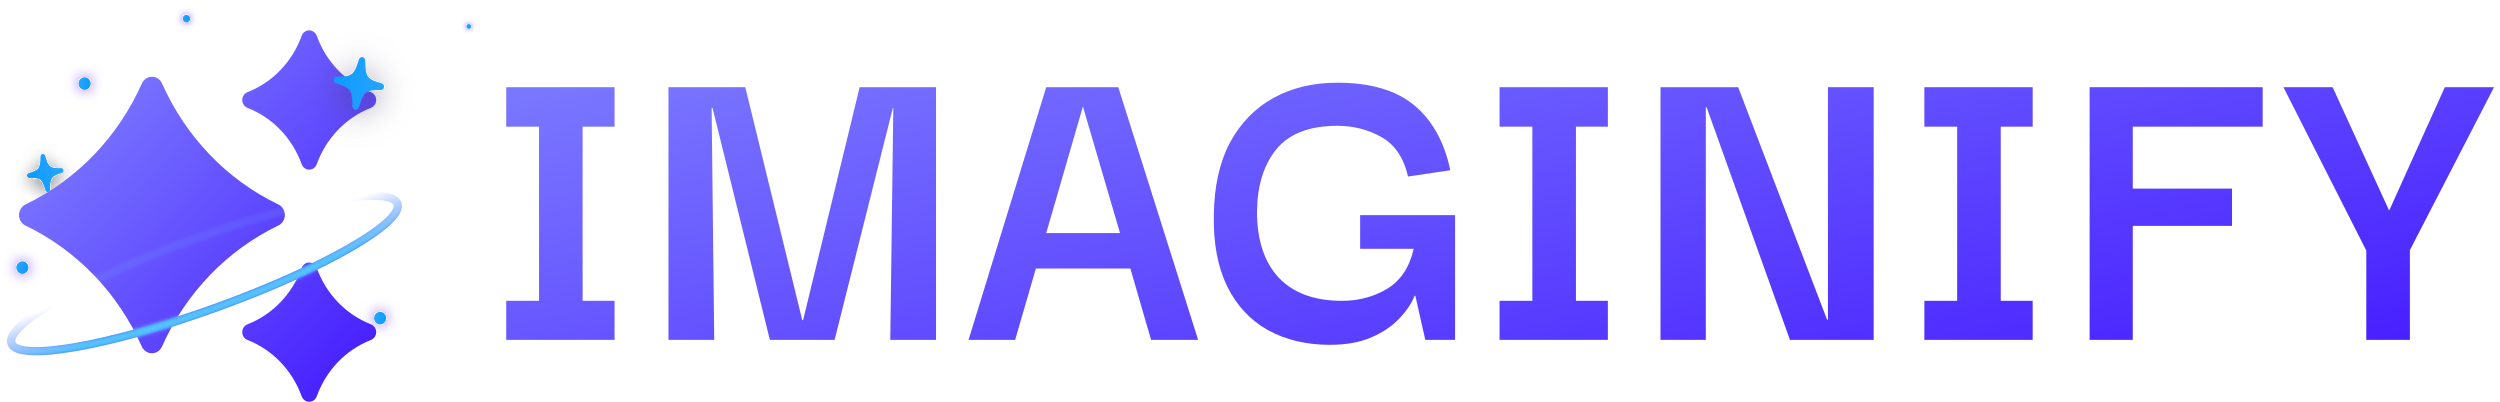
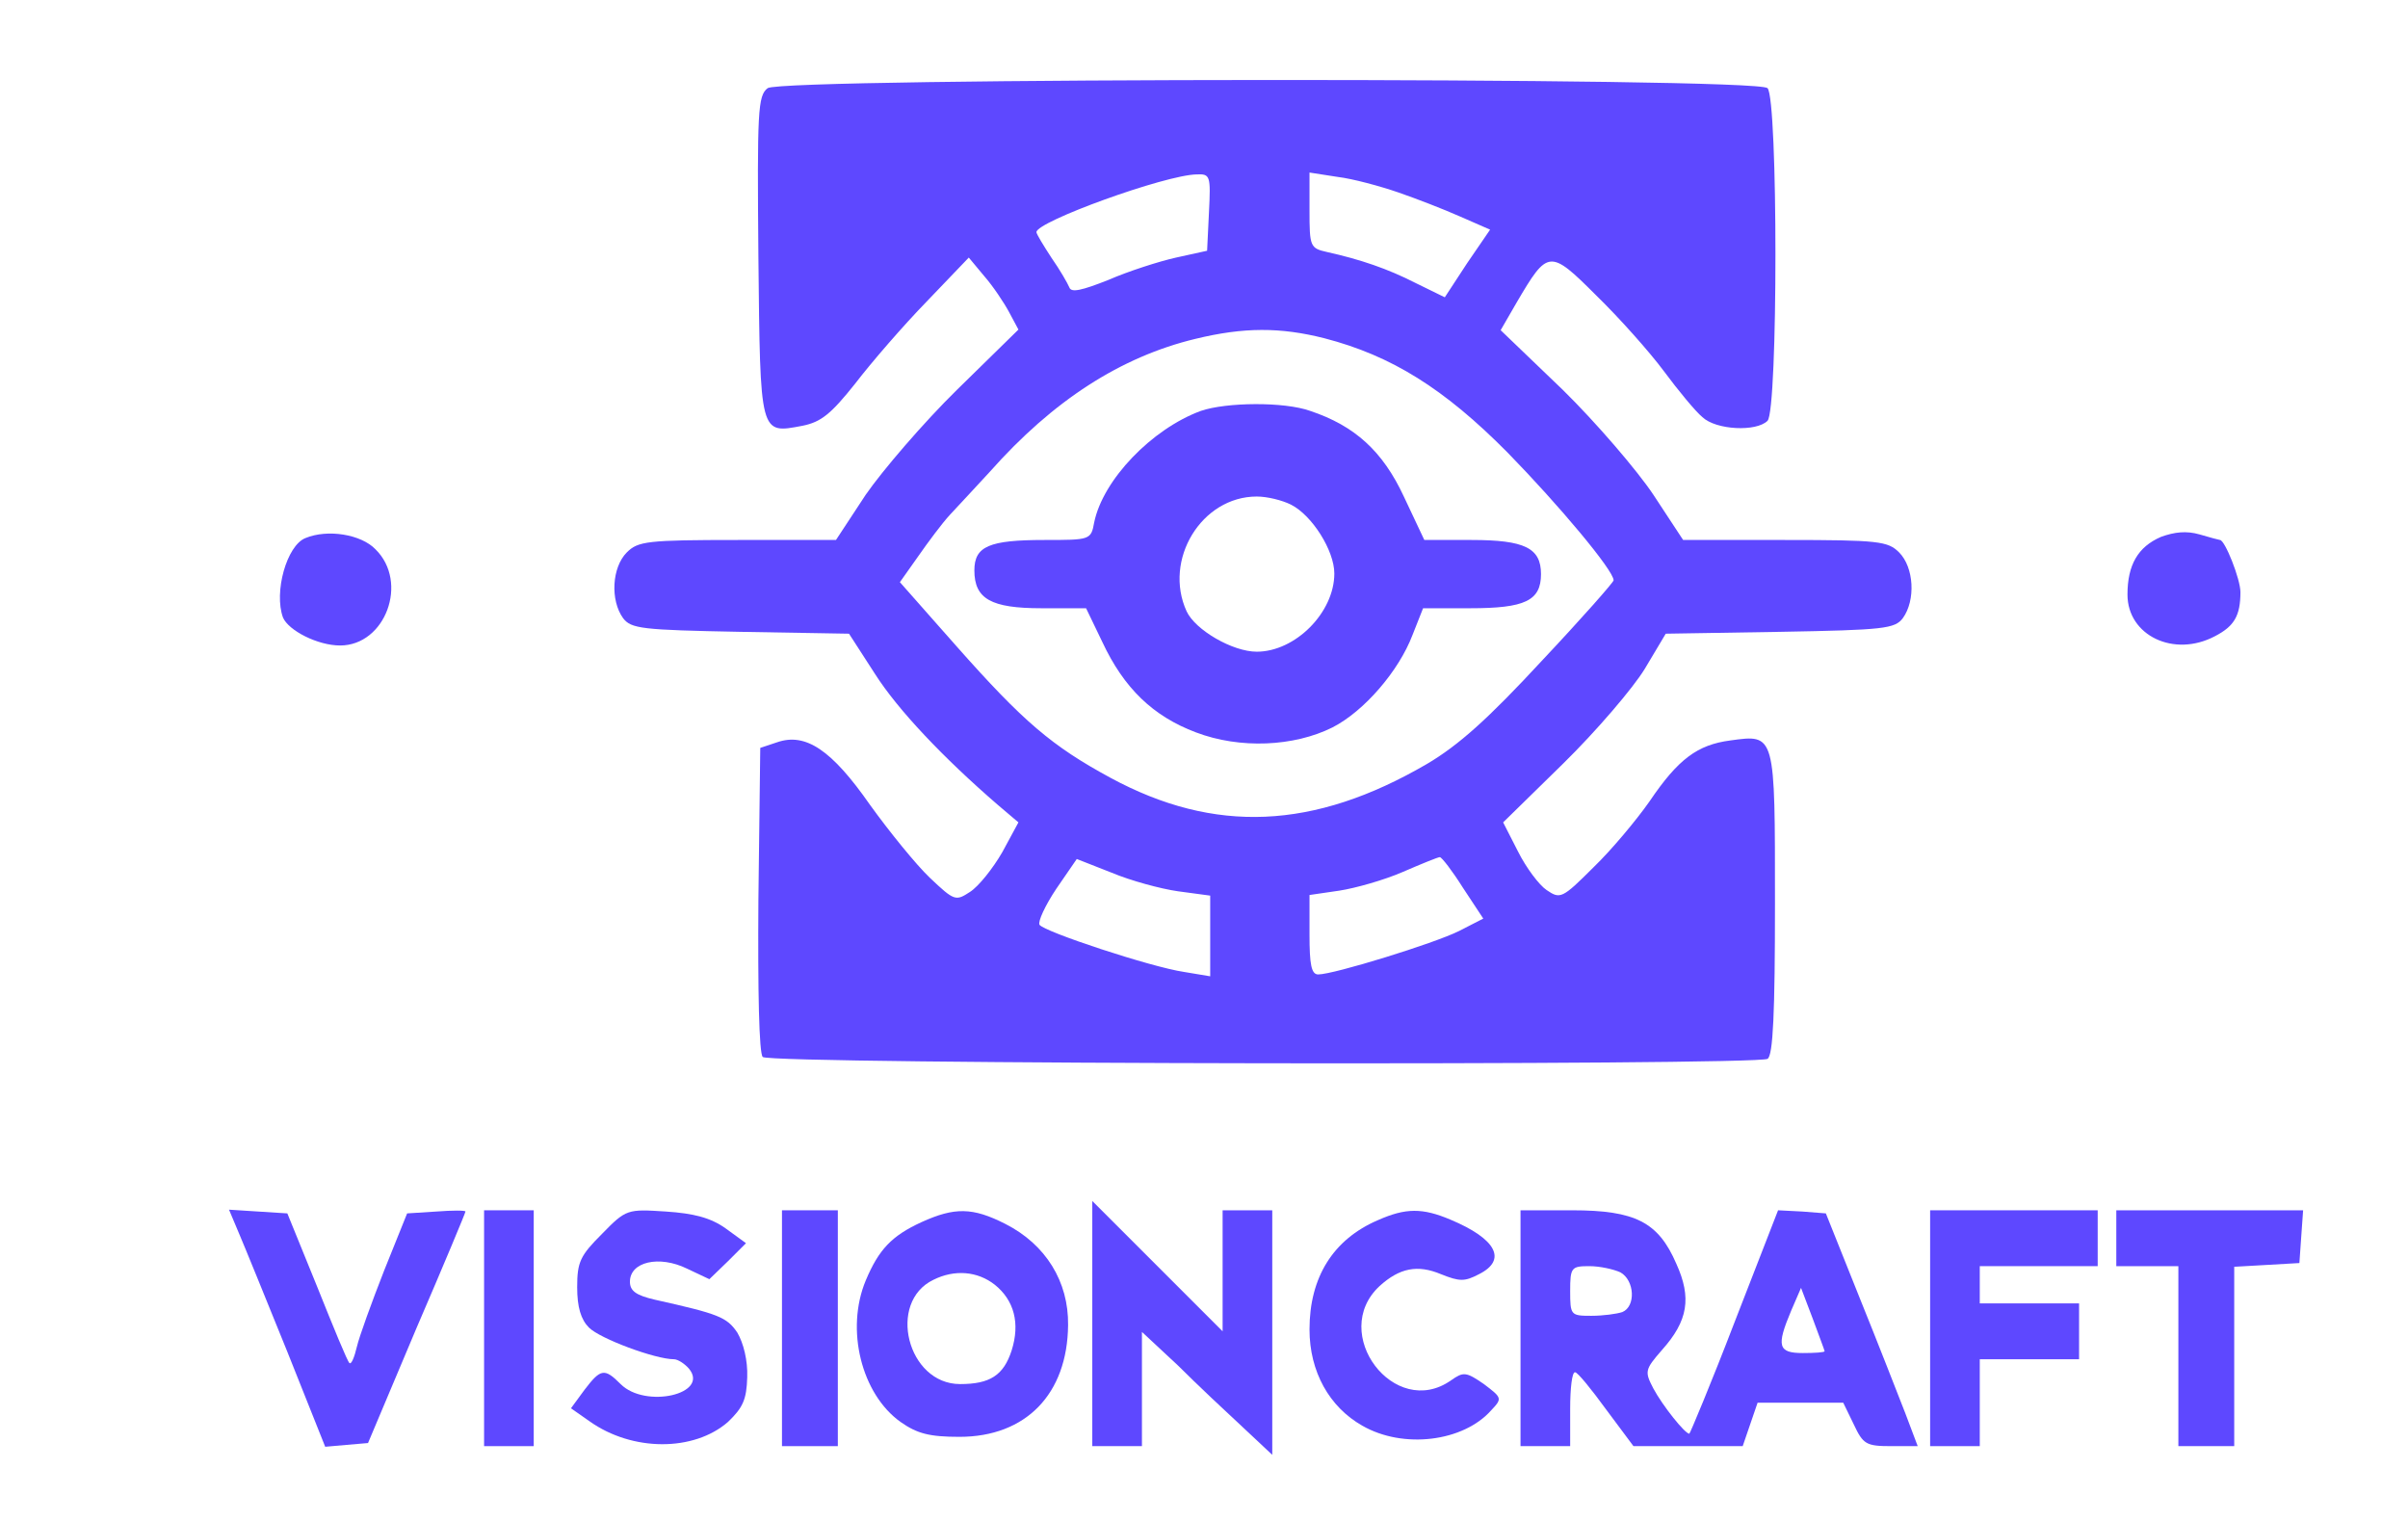
- <svg xmlns="http://www.w3.org/2000/svg" width="168" height="27" viewBox="0 0 168 27" fill="none">
-   <path d="M41.298 20.216V22.84H34.019V20.216H36.223V8.514H34.019V5.86H41.298V8.514H39.152V20.216H41.298ZM44.921 22.84V5.86H50.083L53.911 21.513H53.969L57.768 5.86H62.901V22.84H59.827L60.03 7.247H60.001L56.086 22.84H51.736L47.879 7.247H47.821L47.995 22.84H44.921ZM65.086 22.84L70.306 5.86H75.149L80.514 22.84H77.353L75.961 18.045H69.61L68.218 22.84H65.086ZM72.771 7.157L70.306 15.662H75.265L72.771 7.157ZM89.371 23.172C87.786 23.172 86.394 22.84 85.195 22.177C84.016 21.513 83.107 20.538 82.469 19.251C81.831 17.944 81.532 16.346 81.57 14.456C81.59 12.545 81.947 10.927 82.643 9.6C83.359 8.273 84.335 7.267 85.572 6.584C86.81 5.9 88.24 5.558 89.864 5.558C92.088 5.558 93.808 6.061 95.026 7.066C96.244 8.072 97.056 9.529 97.462 11.44L94.62 11.862C94.33 10.595 93.731 9.71 92.822 9.208C91.933 8.705 90.947 8.454 89.864 8.454C88.008 8.454 86.645 8.976 85.775 10.022C84.925 11.068 84.49 12.465 84.47 14.214C84.47 16.145 84.963 17.632 85.949 18.678C86.935 19.703 88.347 20.216 90.183 20.216C91.305 20.216 92.32 19.945 93.228 19.402C94.137 18.839 94.727 17.944 94.997 16.718H91.401V14.456H97.781V22.84H95.78L95.113 19.884H95.055C94.862 20.387 94.523 20.89 94.04 21.392C93.576 21.895 92.958 22.317 92.184 22.659C91.411 23.001 90.473 23.172 89.371 23.172ZM108.049 20.216V22.84H100.77V20.216H102.974V8.514H100.77V5.86H108.049V8.514H105.903V20.216H108.049ZM122.837 5.86H125.911V22.84H120.285L114.688 7.217H114.63V22.84H111.585V5.86H116.805L122.779 21.483H122.837V5.86ZM136.596 20.216V22.84H129.317V20.216H131.521V8.514H129.317V5.86H136.596V8.514H134.45V20.216H136.596ZM143.322 22.84H140.422V5.86H152.051V8.514H143.322V12.676H149.992V15.179H143.322V22.84ZM159.015 22.84V16.838L153.447 5.86H156.753L160.552 14.154L164.293 5.86H167.599L161.944 16.808V22.84H159.015Z" fill="url(#paint0_linear_2164_2166)" />
-   <g filter="url(#filter0_d_2164_2166)">
-     <path d="M31.499 1.941C31.585 1.941 31.655 1.868 31.655 1.778C31.655 1.688 31.585 1.615 31.499 1.615C31.412 1.615 31.342 1.688 31.342 1.778C31.342 1.868 31.412 1.941 31.499 1.941Z" fill="url(#paint1_linear_2164_2166)" />
+ <svg xmlns="http://www.w3.org/2000/svg" version="1.0" width="388pt" height="245pt" viewBox="0 0 388 245" preserveAspectRatio="xMidYMid meet">
+   <g transform="translate(0,245) scale(0.1,-0.1)" fill="#5e48ff" stroke="none">
+     <path d="M1237 2308 c-16 -12 -17 -37 -15 -272 3 -289 2 -285 71 -272 30 6 46 19 85 68 26 34 78 94 115 132 l68 71 25 -30 c14 -16 32 -43 40 -58 l15 -28 -99 -97 c-54 -53 -120 -130 -147 -169 l-48 -73 -158 0 c-146 0 -161 -2 -179 -20 -24 -24 -27 -77 -6 -106 13 -17 30 -19 189 -22 l175 -3 42 -65 c37 -58 110 -135 198 -211 l33 -28 -26 -48 c-15 -26 -38 -55 -52 -64 -23 -15 -25 -15 -65 23 -22 21 -65 74 -96 117 -62 89 -104 117 -150 101 l-27 -9 -3 -245 c-1 -147 1 -247 7 -253 12 -12 1601 -14 1619 -3 9 5 12 75 12 250 0 275 1 273 -72 263 -53 -7 -84 -30 -130 -98 -21 -30 -61 -78 -90 -106 -51 -51 -54 -52 -76 -37 -12 8 -33 36 -46 62 l-24 47 97 95 c53 52 112 121 131 152 l34 57 184 3 c168 3 185 5 198 22 21 29 18 82 -6 106 -18 18 -33 20 -184 20 l-164 0 -48 73 c-26 39 -92 116 -146 169 l-100 96 26 45 c50 85 53 86 128 11 37 -36 86 -91 109 -122 23 -31 51 -65 62 -74 22 -21 87 -24 105 -6 17 17 17 519 0 536 -18 18 -1587 17 -1611 0z m711 -200 l-3 -62 -50 -11 c-27 -6 -77 -22 -109 -36 -43 -17 -60 -21 -63 -12 -3 7 -15 28 -29 48 -13 20 -24 38 -24 41 0 17 207 92 258 93 22 1 23 -2 20 -61z m305 32 c29 -10 73 -27 100 -39 l48 -21 -37 -54 -36 -55 -47 23 c-45 23 -89 38 -143 50 -27 6 -28 9 -28 67 l0 61 45 -7 c25 -3 69 -15 98 -25z m-119 -235 c108 -28 193 -81 295 -184 83 -85 171 -190 171 -206 0 -3 -52 -62 -116 -130 -86 -93 -134 -136 -185 -166 -182 -106 -342 -113 -510 -22 -94 51 -140 90 -248 212 l-91 103 29 41 c16 23 39 54 52 68 13 14 42 45 64 69 102 115 211 185 331 214 78 19 137 19 208 1z m-236 -891 l52 -7 0 -65 0 -65 -42 7 c-54 8 -226 65 -233 76 -3 5 9 31 27 58 l33 48 56 -22 c31 -13 79 -26 107 -30z m459 6 l33 -50 -39 -20 c-40 -20 -202 -70 -227 -70 -11 0 -14 16 -14 64 l0 64 48 7 c26 4 72 17 102 30 30 13 57 24 60 24 3 0 20 -22 37 -49z" />
+     <path d="M1935 1788 c-79 -29 -158 -111 -172 -180 -5 -28 -7 -28 -80 -28 -89 0 -113 -10 -113 -49 0 -46 27 -61 108 -61 l72 0 26 -54 c35 -75 82 -120 151 -146 71 -27 158 -23 220 8 51 26 107 91 129 149 l17 43 76 0 c88 0 114 12 114 55 0 42 -26 55 -112 55 l-76 0 -33 70 c-34 73 -79 114 -151 138 -42 15 -135 14 -176 0z m145 -151 c34 -17 70 -74 70 -111 0 -63 -63 -126 -125 -126 -39 0 -99 35 -113 65 -38 83 24 185 113 185 17 0 41 -6 55 -13z" />
+     <path d="M3482 1585 c-37 -16 -54 -45 -54 -93 0 -66 75 -102 141 -67 31 16 41 33 41 71 0 21 -25 84 -33 84 -1 0 -16 4 -33 9 -21 6 -40 4 -62 -4z" />
+     <path d="M492 1583 c-30 -12 -51 -87 -36 -128 9 -21 56 -45 92 -45 73 0 111 102 57 155 -23 24 -77 33 -113 18z" />
+     <path d="M1760 317 l0 -197 40 0 40 0 0 92 0 92 58 -54 c31 -31 78 -75 105 -100 l47 -44 0 197 0 197 -40 0 -40 0 0 -97 0 -98 -105 105 -105 105 0 -198z" />
+     <path d="M385 463 c9 -21 44 -107 78 -191 l61 -153 34 3 35 3 78 185 c44 102 79 186 79 188 0 2 -21 2 -47 0 l-47 -3 -37 -92 c-20 -51 -40 -106 -44 -123 -4 -17 -9 -29 -12 -26 -3 2 -26 58 -52 123 l-48 118 -47 3 -47 3 16 -38z" />
+     <path d="M780 310 l0 -190 40 0 40 0 0 190 0 190 -40 0 -40 0 0 -190z" />
+     <path d="M970 462 c-35 -35 -40 -45 -40 -86 0 -32 6 -52 19 -65 18 -18 107 -51 137 -51 6 0 17 -7 24 -15 34 -41 -70 -65 -110 -25 -26 26 -32 25 -58 -9 l-22 -30 30 -21 c69 -49 168 -49 223 -1 24 23 30 36 31 72 1 27 -6 55 -16 72 -17 25 -30 30 -133 53 -30 7 -40 14 -40 29 0 32 47 43 92 21 l36 -17 30 29 29 29 -33 24 c-24 17 -51 24 -96 27 -62 4 -64 4 -103 -36z" />
+     <path d="M1260 310 l0 -190 45 0 45 0 0 190 0 190 -45 0 -45 0 0 -190z" />
+     <path d="M1485 481 c-48 -22 -69 -44 -90 -94 -33 -79 -7 -183 56 -228 27 -19 47 -24 95 -24 107 0 174 69 175 180 1 70 -36 130 -101 163 -53 27 -82 27 -135 3z m118 -101 c31 -25 41 -62 27 -106 -13 -40 -35 -54 -83 -54 -85 0 -118 132 -43 168 34 17 71 14 99 -8z" />
+     <path d="M2220 484 c-72 -31 -110 -92 -110 -176 0 -68 32 -125 85 -155 66 -38 163 -26 208 25 18 19 17 20 -12 42 -29 20 -33 20 -53 6 -91 -64 -197 76 -115 152 32 29 61 35 99 19 30 -12 38 -12 61 0 46 23 28 57 -46 88 -45 19 -72 19 -117 -1z" />
+     <path d="M2450 310 l0 -190 40 0 40 0 0 60 c0 33 3 60 8 59 4 0 26 -27 50 -60 l44 -59 88 0 88 0 12 35 12 35 69 0 69 0 17 -35 c15 -32 20 -35 60 -35 l43 0 -20 53 c-11 28 -44 113 -74 187 l-54 135 -38 3 -39 2 -70 -180 c-38 -99 -72 -180 -73 -180 -7 0 -43 45 -58 73 -14 27 -14 30 14 62 42 47 48 84 23 139 -29 67 -66 86 -168 86 l-83 0 0 -190z m161 90 c23 -13 25 -55 3 -64 -9 -3 -31 -6 -50 -6 -33 0 -34 1 -34 40 0 38 2 40 31 40 17 0 39 -5 50 -10z m329 -127 c0 -2 -16 -3 -35 -3 -40 0 -43 11 -19 68 l16 37 19 -50 c10 -27 19 -51 19 -52z" />
+     <path d="M3110 310 l0 -190 40 0 40 0 0 70 0 70 80 0 80 0 0 45 0 45 -80 0 -80 0 0 30 0 30 95 0 95 0 0 45 0 45 -135 0 -135 0 0 -190z" />
+     <path d="M3410 455 l0 -45 50 0 50 0 0 -145 0 -145 45 0 45 0 0 144 0 145 53 3 52 3 3 43 3 42 -150 0 -151 0 0 -45z" />
  </g>
-   <g filter="url(#filter1_d_2164_2166)">
-     <path d="M5.684 6.038C5.909 6.038 6.09 5.849 6.09 5.616C6.09 5.383 5.909 5.193 5.684 5.193C5.46 5.193 5.278 5.383 5.278 5.616C5.278 5.849 5.46 6.038 5.684 6.038Z" fill="url(#paint2_linear_2164_2166)" />
-   </g>
-   <g filter="url(#filter2_d_2164_2166)">
-     <path d="M1.502 18.406C1.726 18.406 1.908 18.217 1.908 17.984C1.908 17.751 1.726 17.562 1.502 17.562C1.278 17.562 1.096 17.751 1.096 17.984C1.096 18.217 1.278 18.406 1.502 18.406Z" fill="url(#paint3_linear_2164_2166)" />
-   </g>
-   <g filter="url(#filter3_d_2164_2166)">
-     <path d="M25.543 21.802C25.767 21.802 25.949 21.613 25.949 21.379C25.949 21.146 25.767 20.957 25.543 20.957C25.319 20.957 25.137 21.146 25.137 21.379C25.137 21.613 25.319 21.802 25.543 21.802Z" fill="url(#paint4_linear_2164_2166)" />
-   </g>
-   <g filter="url(#filter4_d_2164_2166)">
-     <path d="M6.528 14.652C6.614 14.652 6.684 14.579 6.684 14.489C6.684 14.399 6.614 14.326 6.528 14.326C6.441 14.326 6.371 14.399 6.371 14.489C6.371 14.579 6.441 14.652 6.528 14.652Z" fill="url(#paint5_linear_2164_2166)" />
-   </g>
-   <g filter="url(#filter5_d_2164_2166)">
-     <path d="M12.524 1.512C12.66 1.512 12.77 1.397 12.77 1.256C12.77 1.115 12.66 1 12.524 1C12.388 1 12.278 1.115 12.278 1.256C12.278 1.397 12.388 1.512 12.524 1.512Z" fill="url(#paint6_linear_2164_2166)" />
-   </g>
-   <g filter="url(#filter6_d_2164_2166)">
-     <path d="M3.228 12.906C3.148 12.919 3.073 12.868 3.049 12.783C2.828 12.029 2.711 11.937 1.985 11.965C1.902 11.967 1.828 11.906 1.816 11.823C1.804 11.739 1.856 11.659 1.936 11.634C2.63 11.42 2.705 11.316 2.722 10.526C2.724 10.438 2.779 10.367 2.857 10.354C2.939 10.342 3.012 10.393 3.038 10.477C3.257 11.231 3.374 11.322 4.099 11.295C4.185 11.293 4.257 11.352 4.269 11.438C4.281 11.521 4.231 11.6 4.149 11.626C3.454 11.842 3.38 11.945 3.365 12.735C3.361 12.824 3.305 12.894 3.228 12.906Z" fill="url(#paint7_linear_2164_2166)" />
-   </g>
-   <path d="M16.63 6.194C16.419 6.276 16.278 6.486 16.278 6.72C16.278 6.954 16.419 7.164 16.63 7.247C18.313 7.903 19.641 9.284 20.272 11.034C20.352 11.254 20.553 11.4 20.778 11.4C21.003 11.4 21.205 11.254 21.285 11.034C21.916 9.284 23.244 7.903 24.927 7.247C25.138 7.164 25.278 6.954 25.278 6.72C25.278 6.486 25.138 6.276 24.927 6.194C23.244 5.537 21.916 4.156 21.285 2.406C21.205 2.186 21.003 2.04 20.778 2.04C20.553 2.04 20.352 2.186 20.272 2.406C19.641 4.156 18.313 5.537 16.63 6.194ZM10.892 5.613C10.771 5.336 10.503 5.16 10.213 5.16C9.922 5.16 9.655 5.336 9.533 5.613C7.936 9.2 5.164 12.082 1.714 13.74C1.447 13.867 1.278 14.145 1.278 14.452C1.278 14.759 1.447 15.032 1.714 15.159C5.163 16.815 7.937 19.698 9.528 23.285C9.65 23.563 9.917 23.739 10.208 23.739C10.499 23.739 10.766 23.563 10.888 23.285C12.482 19.695 15.254 16.812 18.706 15.154C18.974 15.027 19.142 14.749 19.142 14.447C19.142 14.145 18.974 13.867 18.706 13.74C15.257 12.085 12.485 9.2 10.892 5.613ZM20.272 18.006C19.641 19.756 18.313 21.137 16.63 21.794C16.419 21.876 16.278 22.086 16.278 22.32C16.278 22.554 16.419 22.764 16.63 22.846C18.313 23.503 19.641 24.884 20.272 26.634C20.352 26.854 20.553 27 20.778 27C21.003 27 21.205 26.854 21.285 26.634C21.916 24.884 23.244 23.503 24.927 22.846C25.138 22.764 25.278 22.554 25.278 22.32C25.278 22.086 25.138 21.876 24.927 21.794C23.244 21.137 21.916 19.756 21.285 18.006C21.205 17.786 21.003 17.64 20.778 17.64C20.553 17.64 20.352 17.786 20.272 18.006Z" fill="url(#paint8_linear_2164_2166)" />
-   <path d="M12.972 16.086C5.808 18.673 0.343 21.799 0.766 23.067C1.19 24.334 7.341 23.264 14.505 20.677C21.669 18.089 27.133 14.964 26.71 13.696C26.287 12.428 20.136 13.498 12.972 16.086Z" stroke="url(#paint9_linear_2164_2166)" stroke-width="0.549" />
-   <g style="mix-blend-mode:screen" filter="url(#filter7_f_2164_2166)">
-     <path d="M12.972 16.085C5.808 18.673 0.343 21.799 0.766 23.066C1.19 24.334 7.341 23.264 14.505 20.677C21.669 18.089 27.133 14.963 26.71 13.696C26.287 12.428 20.136 13.498 12.972 16.085Z" stroke="url(#paint10_linear_2164_2166)" stroke-width="0.549" />
-   </g>
-   <g filter="url(#filter8_d_2164_2166)">
-     <path d="M23.872 7.362C23.762 7.345 23.683 7.247 23.684 7.126C23.679 6.038 23.559 5.869 22.591 5.606C22.479 5.575 22.405 5.463 22.421 5.348C22.437 5.232 22.536 5.149 22.652 5.148C23.65 5.152 23.789 5.046 24.113 4.009C24.149 3.894 24.248 3.823 24.357 3.839C24.469 3.856 24.547 3.954 24.549 4.076C24.551 5.161 24.67 5.33 25.637 5.593C25.752 5.627 25.825 5.735 25.808 5.853C25.793 5.968 25.696 6.051 25.577 6.051C24.577 6.05 24.441 6.155 24.119 7.192C24.08 7.308 23.979 7.378 23.872 7.362Z" fill="url(#paint11_linear_2164_2166)" />
-   </g>
-   <defs>
-     <filter id="filter0_d_2164_2166" x="31.001" y="1.274" width="0.996" height="1.009" filterUnits="userSpaceOnUse" color-interpolation-filters="sRGB">
-       <feFlood flood-opacity="0" result="BackgroundImageFix" />
-       <feColorMatrix in="SourceAlpha" type="matrix" values="0 0 0 0 0 0 0 0 0 0 0 0 0 0 0 0 0 0 127 0" result="hardAlpha" />
-       <feOffset />
-       <feGaussianBlur stdDeviation="0.171" />
-       <feComposite in2="hardAlpha" operator="out" />
-       <feColorMatrix type="matrix" values="0 0 0 0 0.592 0 0 0 0 0.392 0 0 0 0 1 0 0 0 1 0" />
-       <feBlend mode="normal" in2="BackgroundImageFix" result="effect1_dropShadow_2164_2166" />
-       <feBlend mode="normal" in="SourceGraphic" in2="effect1_dropShadow_2164_2166" result="shape" />
-     </filter>
-     <filter id="filter1_d_2164_2166" x="4.392" y="4.308" width="2.584" height="2.616" filterUnits="userSpaceOnUse" color-interpolation-filters="sRGB">
-       <feFlood flood-opacity="0" result="BackgroundImageFix" />
-       <feColorMatrix in="SourceAlpha" type="matrix" values="0 0 0 0 0 0 0 0 0 0 0 0 0 0 0 0 0 0 127 0" result="hardAlpha" />
-       <feOffset />
-       <feGaussianBlur stdDeviation="0.443" />
-       <feComposite in2="hardAlpha" operator="out" />
-       <feColorMatrix type="matrix" values="0 0 0 0 0.592 0 0 0 0 0.392 0 0 0 0 1 0 0 0 1 0" />
-       <feBlend mode="normal" in2="BackgroundImageFix" result="effect1_dropShadow_2164_2166" />
-       <feBlend mode="normal" in="SourceGraphic" in2="effect1_dropShadow_2164_2166" result="shape" />
-     </filter>
-     <filter id="filter2_d_2164_2166" x="0.21" y="16.676" width="2.584" height="2.616" filterUnits="userSpaceOnUse" color-interpolation-filters="sRGB">
-       <feFlood flood-opacity="0" result="BackgroundImageFix" />
-       <feColorMatrix in="SourceAlpha" type="matrix" values="0 0 0 0 0 0 0 0 0 0 0 0 0 0 0 0 0 0 127 0" result="hardAlpha" />
-       <feOffset />
-       <feGaussianBlur stdDeviation="0.443" />
-       <feComposite in2="hardAlpha" operator="out" />
-       <feColorMatrix type="matrix" values="0 0 0 0 0.592 0 0 0 0 0.392 0 0 0 0 1 0 0 0 1 0" />
-       <feBlend mode="normal" in2="BackgroundImageFix" result="effect1_dropShadow_2164_2166" />
-       <feBlend mode="normal" in="SourceGraphic" in2="effect1_dropShadow_2164_2166" result="shape" />
-     </filter>
-     <filter id="filter3_d_2164_2166" x="24.251" y="20.071" width="2.584" height="2.616" filterUnits="userSpaceOnUse" color-interpolation-filters="sRGB">
-       <feFlood flood-opacity="0" result="BackgroundImageFix" />
-       <feColorMatrix in="SourceAlpha" type="matrix" values="0 0 0 0 0 0 0 0 0 0 0 0 0 0 0 0 0 0 127 0" result="hardAlpha" />
-       <feOffset />
-       <feGaussianBlur stdDeviation="0.443" />
-       <feComposite in2="hardAlpha" operator="out" />
-       <feColorMatrix type="matrix" values="0 0 0 0 0.592 0 0 0 0 0.392 0 0 0 0 1 0 0 0 1 0" />
-       <feBlend mode="normal" in2="BackgroundImageFix" result="effect1_dropShadow_2164_2166" />
-       <feBlend mode="normal" in="SourceGraphic" in2="effect1_dropShadow_2164_2166" result="shape" />
-     </filter>
-     <filter id="filter4_d_2164_2166" x="6.03" y="13.984" width="0.996" height="1.009" filterUnits="userSpaceOnUse" color-interpolation-filters="sRGB">
-       <feFlood flood-opacity="0" result="BackgroundImageFix" />
-       <feColorMatrix in="SourceAlpha" type="matrix" values="0 0 0 0 0 0 0 0 0 0 0 0 0 0 0 0 0 0 127 0" result="hardAlpha" />
-       <feOffset />
-       <feGaussianBlur stdDeviation="0.171" />
-       <feComposite in2="hardAlpha" operator="out" />
-       <feColorMatrix type="matrix" values="0 0 0 0 0.592 0 0 0 0 0.392 0 0 0 0 1 0 0 0 1 0" />
-       <feBlend mode="normal" in2="BackgroundImageFix" result="effect1_dropShadow_2164_2166" />
-       <feBlend mode="normal" in="SourceGraphic" in2="effect1_dropShadow_2164_2166" result="shape" />
-     </filter>
-     <filter id="filter5_d_2164_2166" x="11.742" y="0.463" width="1.565" height="1.585" filterUnits="userSpaceOnUse" color-interpolation-filters="sRGB">
-       <feFlood flood-opacity="0" result="BackgroundImageFix" />
-       <feColorMatrix in="SourceAlpha" type="matrix" values="0 0 0 0 0 0 0 0 0 0 0 0 0 0 0 0 0 0 127 0" result="hardAlpha" />
-       <feOffset />
-       <feGaussianBlur stdDeviation="0.268" />
-       <feComposite in2="hardAlpha" operator="out" />
-       <feColorMatrix type="matrix" values="0 0 0 0 0.592 0 0 0 0 0.392 0 0 0 0 1 0 0 0 1 0" />
-       <feBlend mode="normal" in2="BackgroundImageFix" result="effect1_dropShadow_2164_2166" />
-       <feBlend mode="normal" in="SourceGraphic" in2="effect1_dropShadow_2164_2166" result="shape" />
-     </filter>
-     <filter id="filter6_d_2164_2166" x="0.732" y="9.553" width="4.62" height="4.719" filterUnits="userSpaceOnUse" color-interpolation-filters="sRGB">
-       <feFlood flood-opacity="0" result="BackgroundImageFix" />
-       <feColorMatrix in="SourceAlpha" type="matrix" values="0 0 0 0 0 0 0 0 0 0 0 0 0 0 0 0 0 0 127 0" result="hardAlpha" />
-       <feOffset dy="0.282" />
-       <feGaussianBlur stdDeviation="0.541" />
-       <feComposite in2="hardAlpha" operator="out" />
-       <feColorMatrix type="matrix" values="0 0 0 0 0.221 0 0 0 0 0.21 0 0 0 0 0.242 0 0 0 0.6 0" />
-       <feBlend mode="normal" in2="BackgroundImageFix" result="effect1_dropShadow_2164_2166" />
-       <feBlend mode="normal" in="SourceGraphic" in2="effect1_dropShadow_2164_2166" result="shape" />
-     </filter>
-     <filter id="filter7_f_2164_2166" x="0.216" y="12.631" width="27.044" height="11.499" filterUnits="userSpaceOnUse" color-interpolation-filters="sRGB">
-       <feFlood flood-opacity="0" result="BackgroundImageFix" />
-       <feBlend mode="normal" in="SourceGraphic" in2="BackgroundImageFix" result="shape" />
-       <feGaussianBlur stdDeviation="0.127" result="effect1_foregroundBlur_2164_2166" />
-     </filter>
-     <filter id="filter8_d_2164_2166" x="20.288" y="2.261" width="7.653" height="7.788" filterUnits="userSpaceOnUse" color-interpolation-filters="sRGB">
-       <feFlood flood-opacity="0" result="BackgroundImageFix" />
-       <feColorMatrix in="SourceAlpha" type="matrix" values="0 0 0 0 0 0 0 0 0 0 0 0 0 0 0 0 0 0 127 0" result="hardAlpha" />
-       <feOffset dy="0.555" />
-       <feGaussianBlur stdDeviation="1.065" />
-       <feComposite in2="hardAlpha" operator="out" />
-       <feColorMatrix type="matrix" values="0 0 0 0 0.297 0 0 0 0 0.244 0 0 0 0 0.404 0 0 0 0.6 0" />
-       <feBlend mode="normal" in2="BackgroundImageFix" result="effect1_dropShadow_2164_2166" />
-       <feBlend mode="normal" in="SourceGraphic" in2="effect1_dropShadow_2164_2166" result="shape" />
-     </filter>
-     <linearGradient id="paint0_linear_2164_2166" x1="32.279" y1="-4.2" x2="45.114" y2="53.252" gradientUnits="userSpaceOnUse">
-       <stop stop-color="#868CFF" />
-       <stop offset="1" stop-color="#4318FF" />
-     </linearGradient>
-     <linearGradient id="paint1_linear_2164_2166" x1="31.352" y1="1.761" x2="31.663" y2="1.768" gradientUnits="userSpaceOnUse">
-       <stop stop-color="#26A4FF" />
-       <stop offset="1" stop-color="#0D9AFF" />
-     </linearGradient>
-     <linearGradient id="paint2_linear_2164_2166" x1="5.302" y1="5.572" x2="6.11" y2="5.588" gradientUnits="userSpaceOnUse">
-       <stop stop-color="#26A4FF" />
-       <stop offset="1" stop-color="#0D9AFF" />
-     </linearGradient>
-     <linearGradient id="paint3_linear_2164_2166" x1="1.12" y1="17.94" x2="1.928" y2="17.957" gradientUnits="userSpaceOnUse">
-       <stop stop-color="#26A4FF" />
-       <stop offset="1" stop-color="#0D9AFF" />
-     </linearGradient>
-     <linearGradient id="paint4_linear_2164_2166" x1="25.161" y1="21.336" x2="25.968" y2="21.352" gradientUnits="userSpaceOnUse">
-       <stop stop-color="#26A4FF" />
-       <stop offset="1" stop-color="#0D9AFF" />
-     </linearGradient>
-     <linearGradient id="paint5_linear_2164_2166" x1="6.38" y1="14.472" x2="6.692" y2="14.478" gradientUnits="userSpaceOnUse">
-       <stop stop-color="#26A4FF" />
-       <stop offset="1" stop-color="#0D9AFF" />
-     </linearGradient>
-     <linearGradient id="paint6_linear_2164_2166" x1="12.293" y1="1.229" x2="12.782" y2="1.239" gradientUnits="userSpaceOnUse">
-       <stop stop-color="#26A4FF" />
-       <stop offset="1" stop-color="#0D9AFF" />
-     </linearGradient>
-     <linearGradient id="paint7_linear_2164_2166" x1="4.177" y1="11.317" x2="1.741" y2="11.721" gradientUnits="userSpaceOnUse">
-       <stop stop-color="#26A4FF" />
-       <stop offset="1" stop-color="#0D9AFF" />
-     </linearGradient>
-     <linearGradient id="paint8_linear_2164_2166" x1="1.278" y1="2.04" x2="26.219" y2="26.022" gradientUnits="userSpaceOnUse">
-       <stop stop-color="#868CFF" />
-       <stop offset="1" stop-color="#4318FF" />
-     </linearGradient>
-     <linearGradient id="paint9_linear_2164_2166" x1="1.183" y1="24.803" x2="0.114" y2="21.789" gradientUnits="userSpaceOnUse">
-       <stop stop-color="#3F5FFF" />
-       <stop offset="1" stop-color="#3F5FFF" stop-opacity="0" />
-     </linearGradient>
-     <linearGradient id="paint10_linear_2164_2166" x1="1.183" y1="24.802" x2="0.114" y2="21.789" gradientUnits="userSpaceOnUse">
-       <stop stop-color="#1DA0FF" />
-       <stop offset="1" stop-color="#199FFF" stop-opacity="0.13" />
-     </linearGradient>
-     <linearGradient id="paint11_linear_2164_2166" x1="25.733" y1="5.656" x2="22.352" y2="5.259" gradientUnits="userSpaceOnUse">
-       <stop stop-color="#26A4FF" />
-       <stop offset="1" stop-color="#0D9AFF" />
-     </linearGradient>
-   </defs>
</svg>
